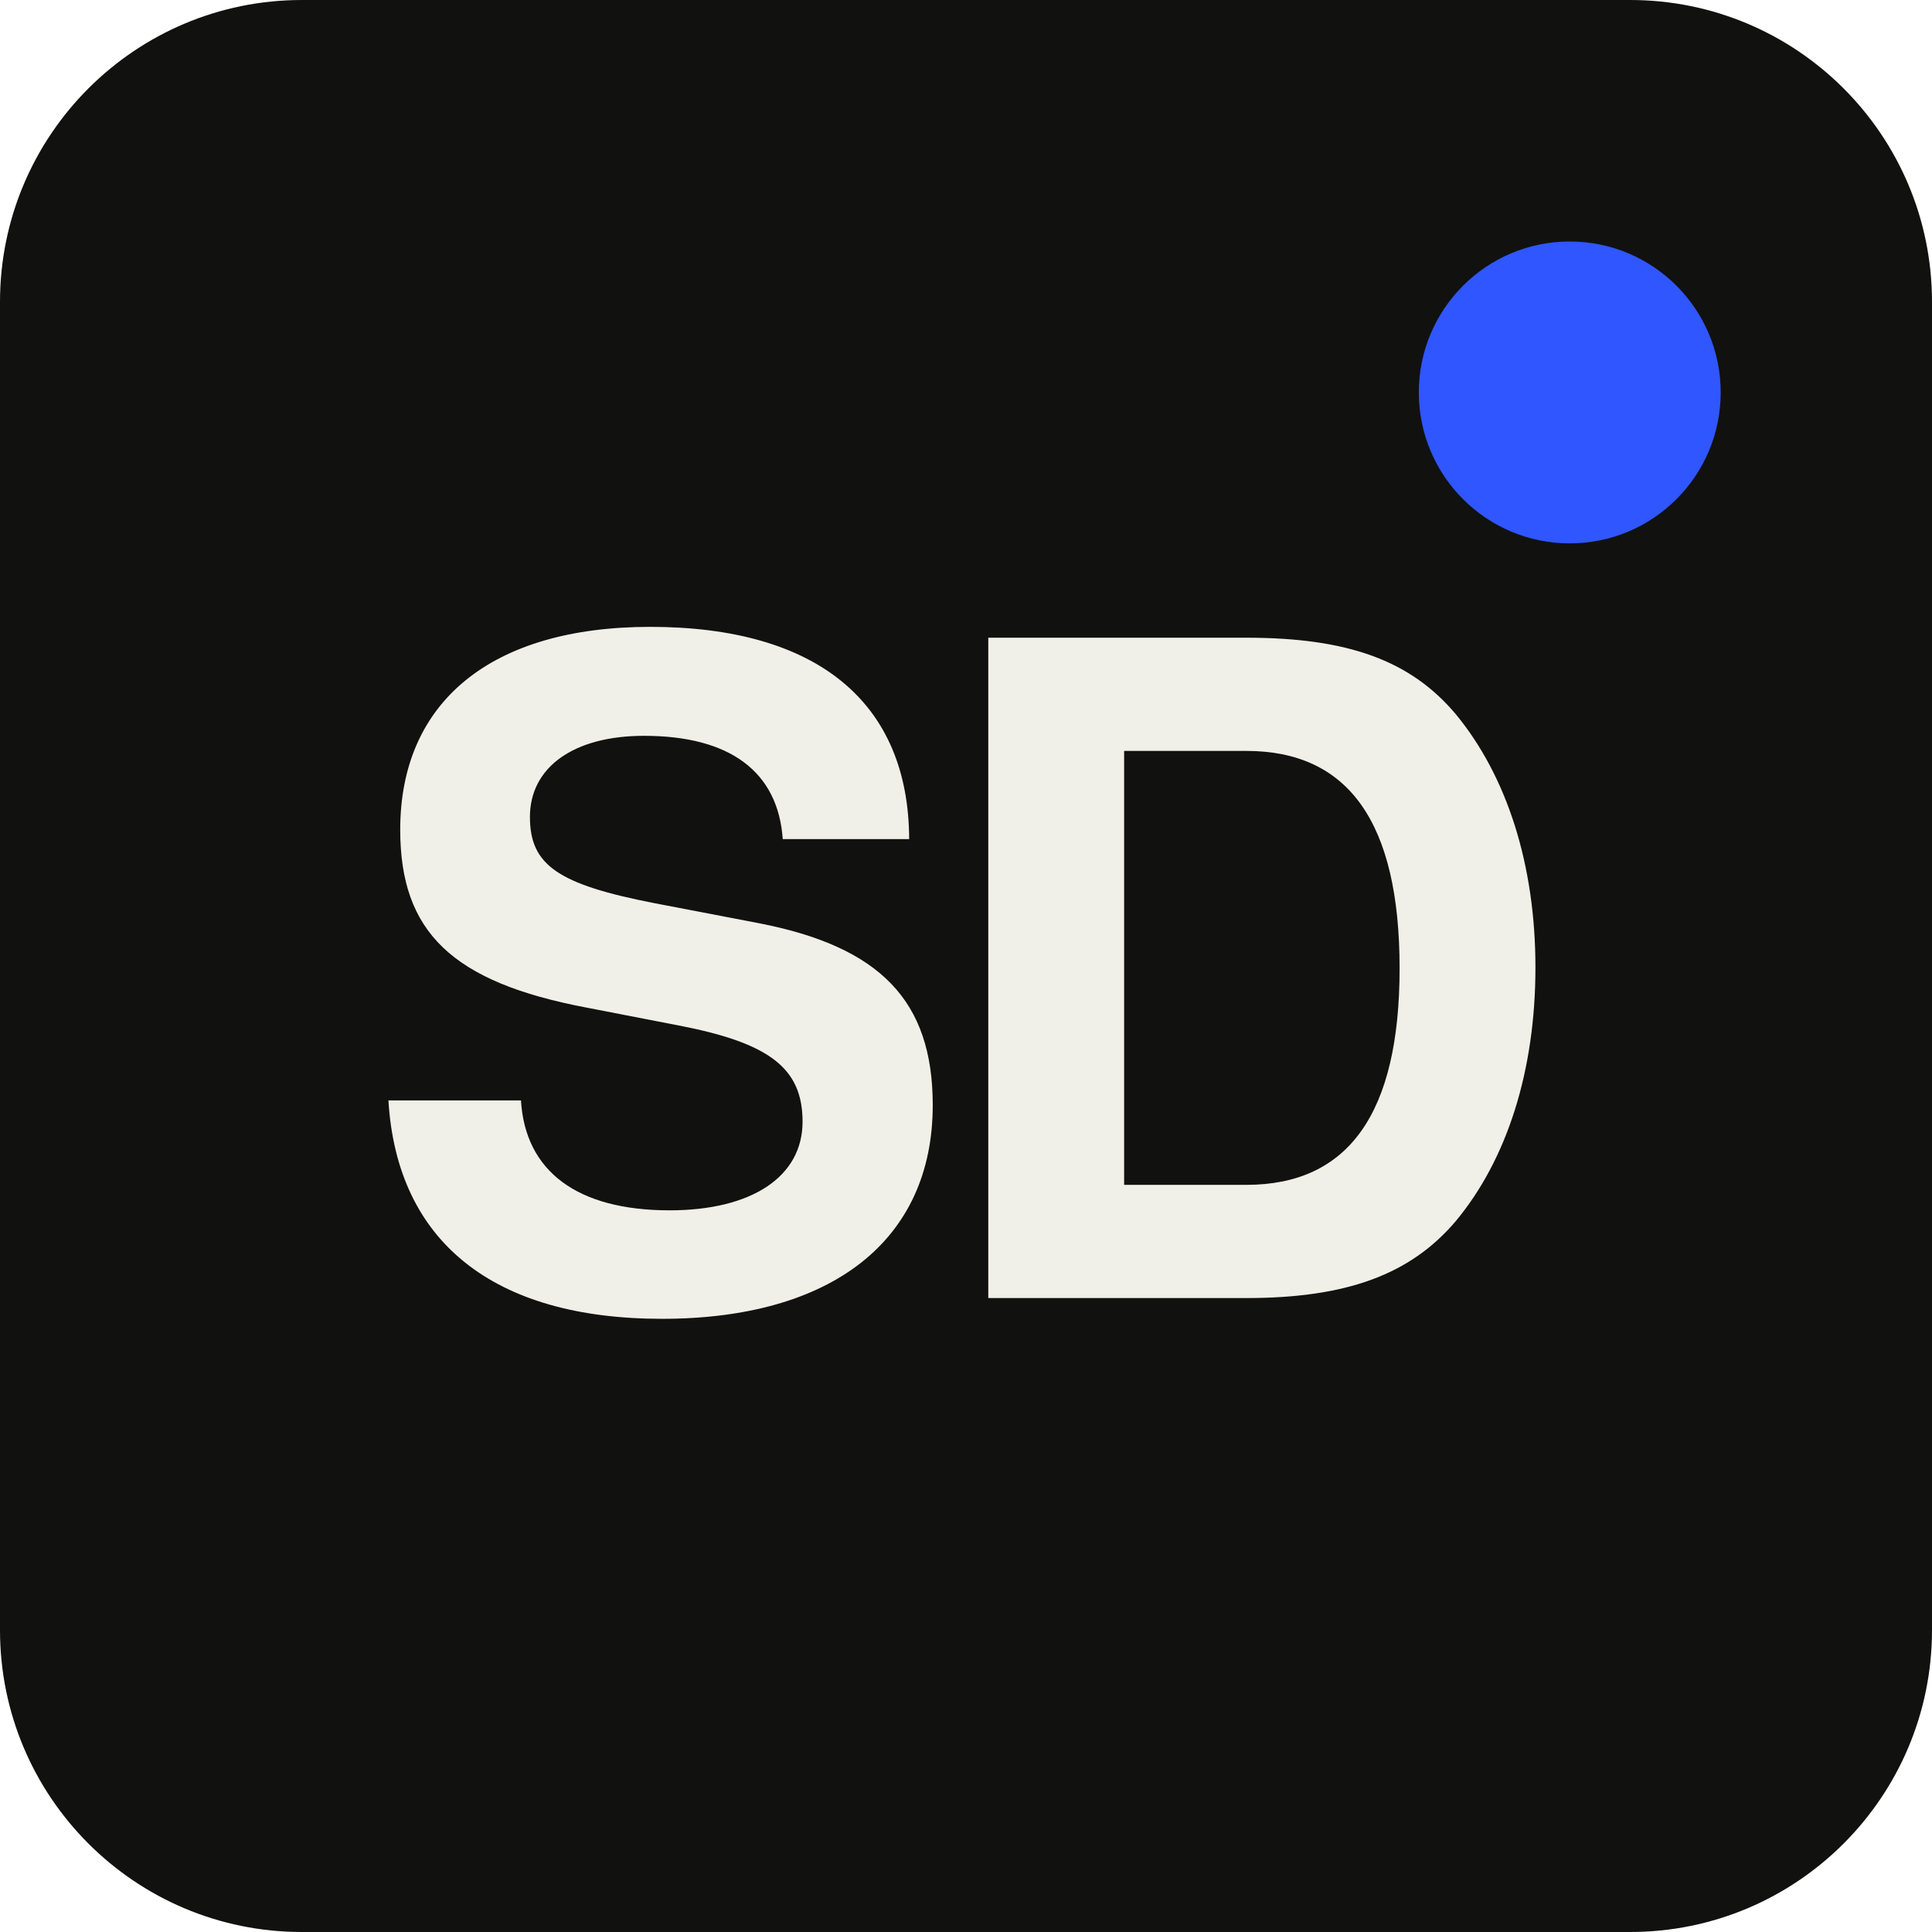
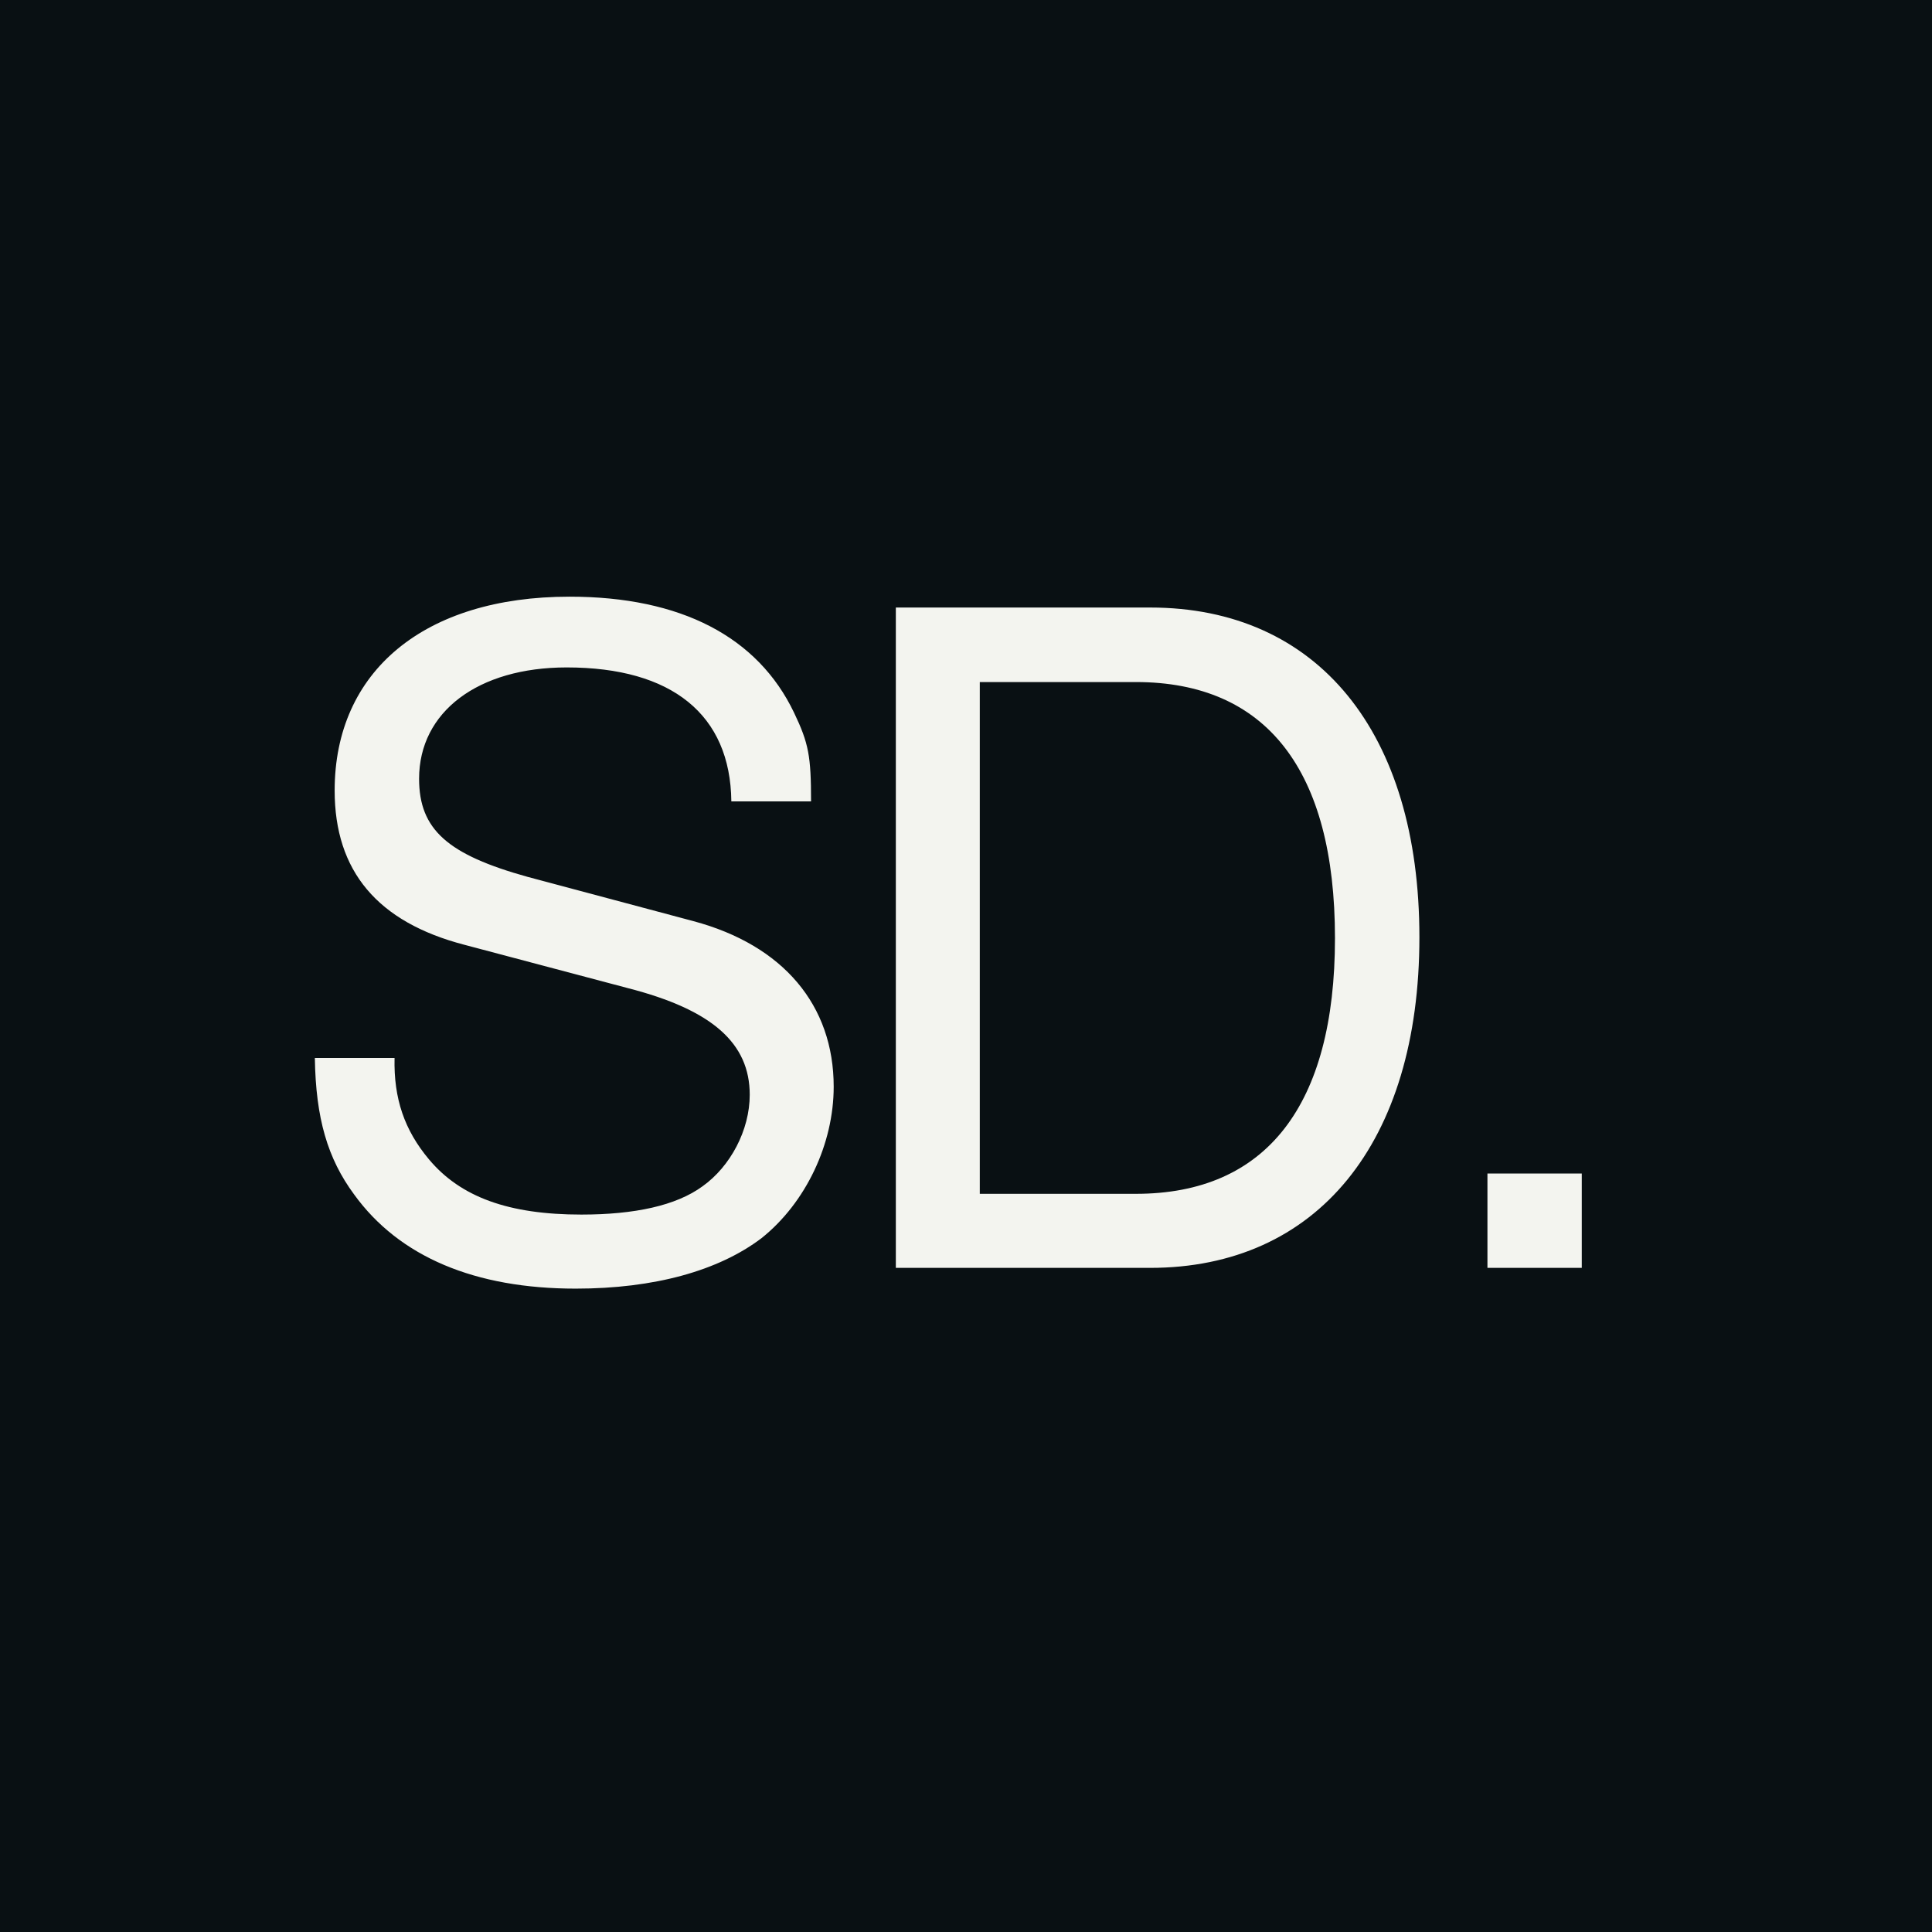
<svg xmlns="http://www.w3.org/2000/svg" viewBox="0 0 64 64">
-   <rect width="64" height="64" rx="10" fill="#11110f" />
-   <text x="32" y="43" text-anchor="middle" font-family="Helvetica,Arial,sans-serif" font-size="30" font-weight="700" letter-spacing="-1.5" fill="#f1f0e8">SD</text>
-   <circle cx="52" cy="13" r="5" fill="#2f56ff" />
+   <rect width="64" height="64" fill="#091013" />
+   <text x="32" y="42" fill="#f3f4ef" font-family="Helvetica,Arial,sans-serif" font-size="30" letter-spacing="-2" text-anchor="middle">SD.</text>
</svg>
